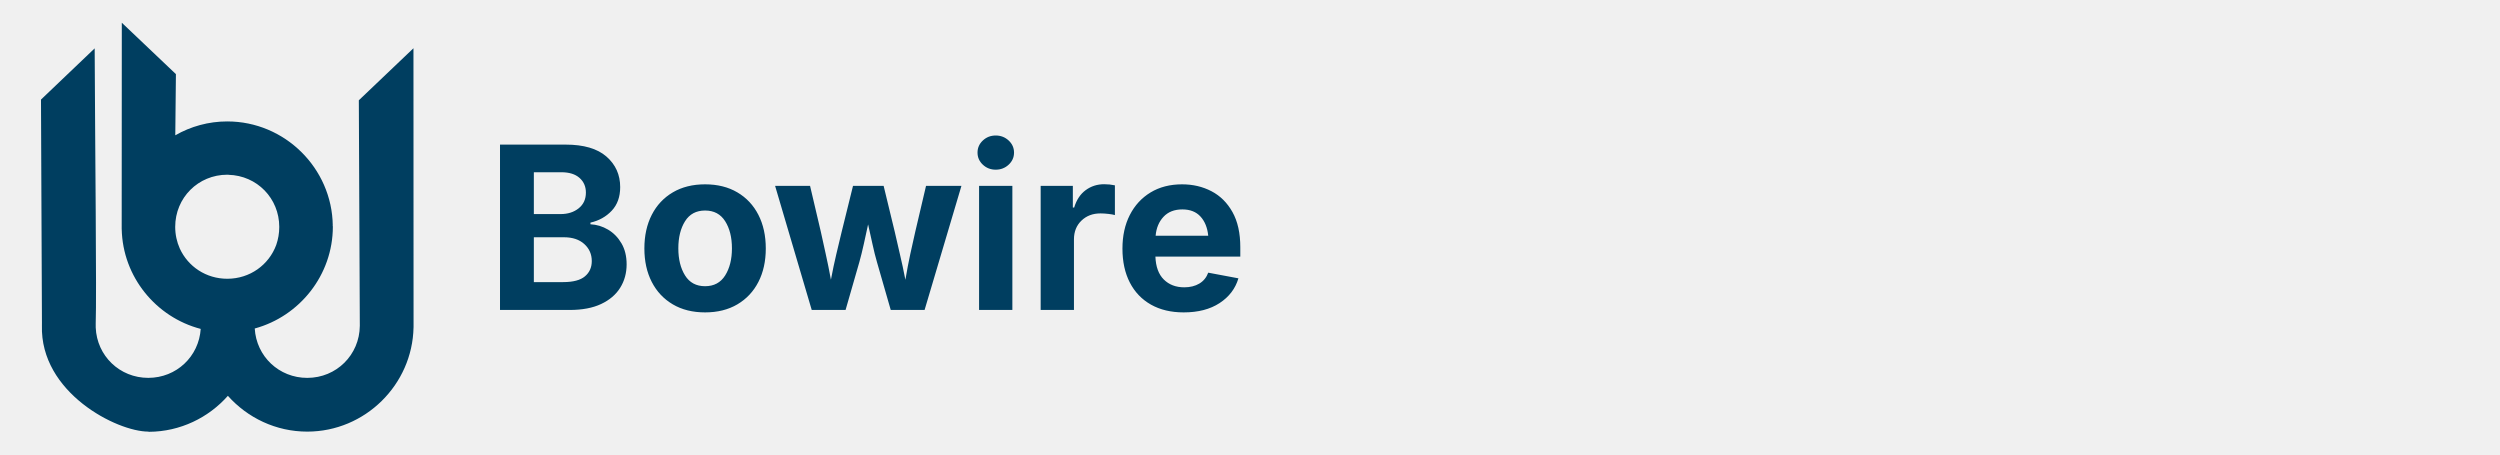
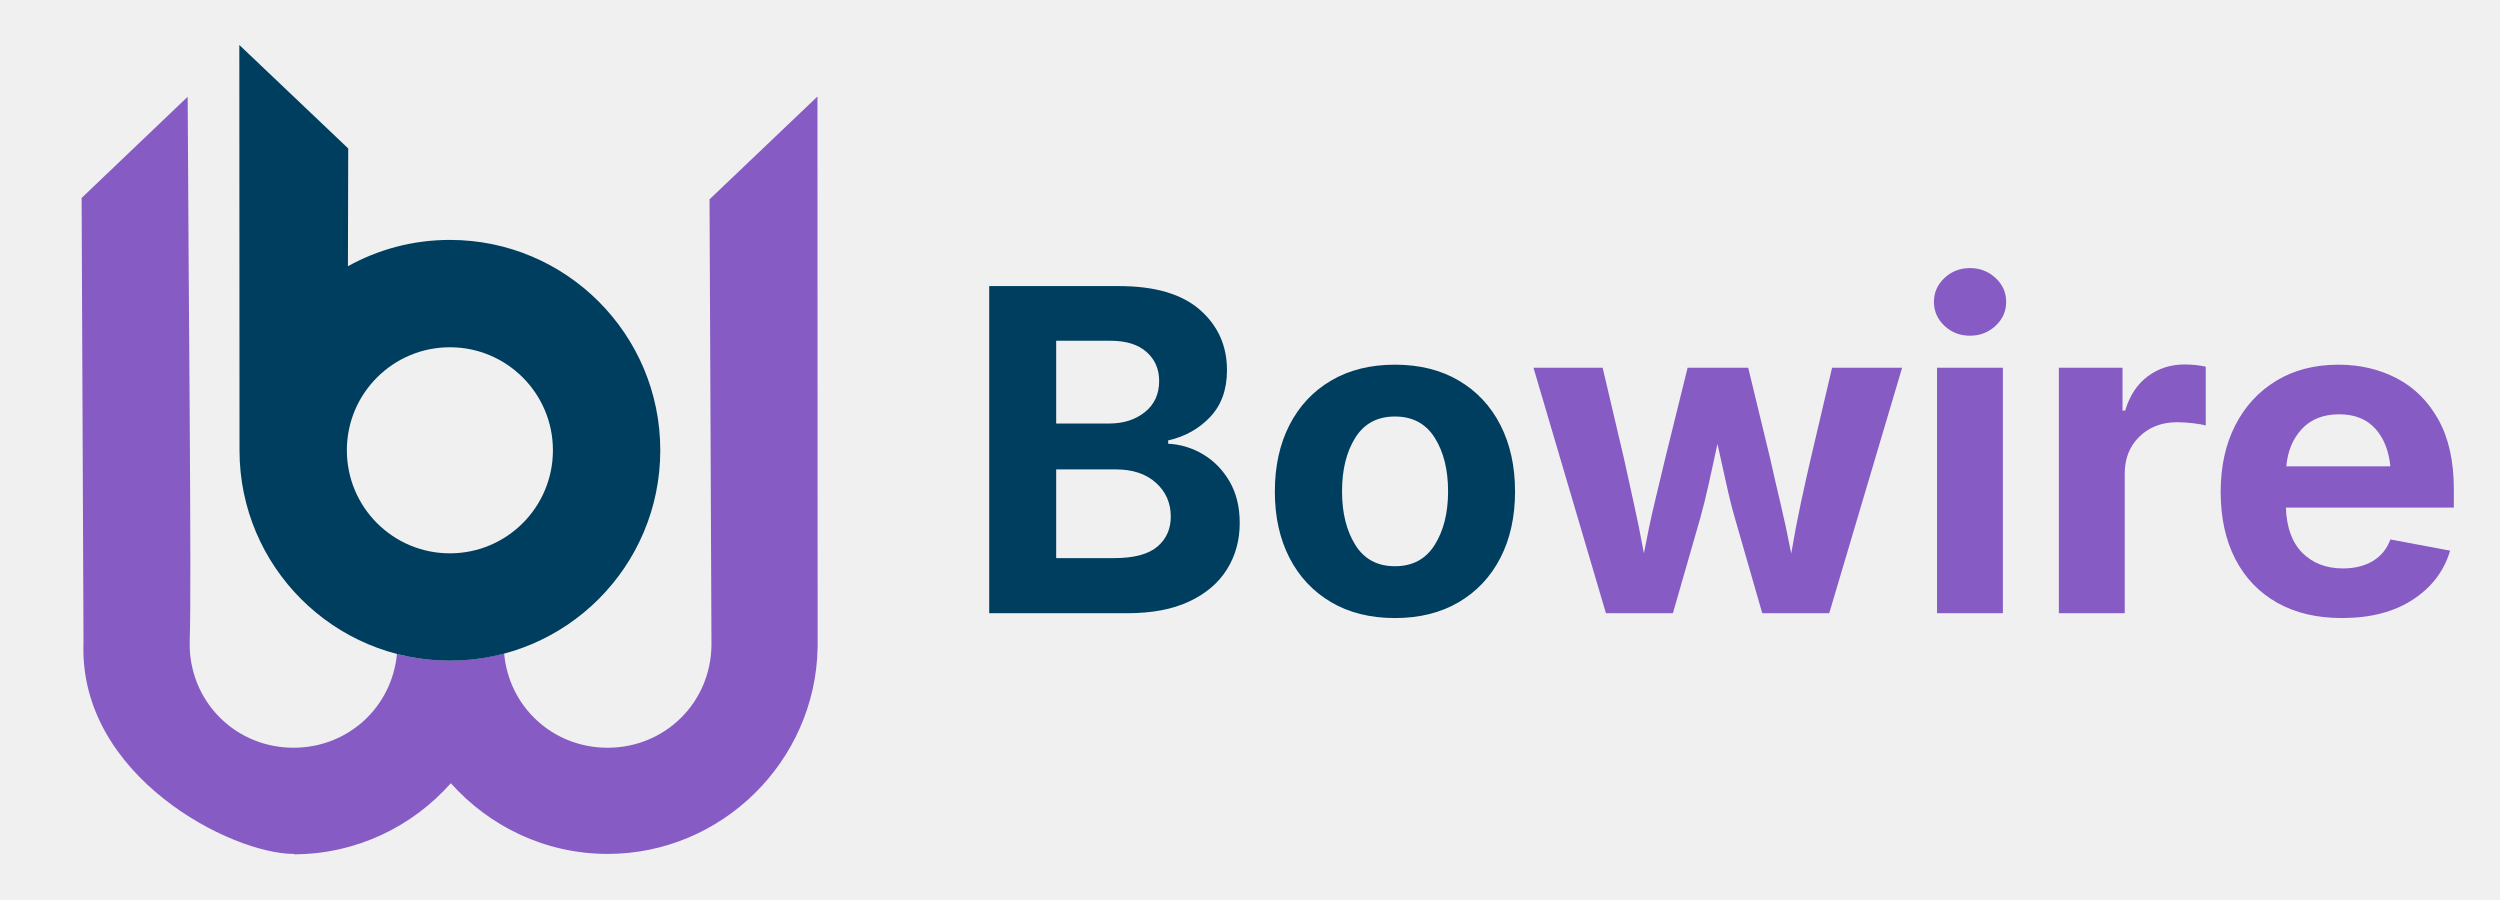
- <svg xmlns="http://www.w3.org/2000/svg" viewBox="0 0 1100 200" role="img" aria-label="Bowire logo horizontal">
+ <svg xmlns="http://www.w3.org/2000/svg" viewBox="0 0 556 200" role="img" aria-label="Bowire logo horizontal">
  <defs>
    <style>
    .bowire-ink { fill: #003e60; }
+     .bowire-wire { fill: #865bc4; }
    @media (prefers-color-scheme: dark) {
      .bowire-ink { fill: #ffffff; }
+       .bowire-wire { fill: #9369d4; }
    }
    /* The page's own theme toggle; only effective when the SVG is inlined. */
    :root[data-theme-resolved="dark"] .bowire-ink, [data-theme-resolved="dark"] .bowire-ink,
    :root[data-theme="dark"] .bowire-ink, [data-theme="dark"] .bowire-ink { fill: #ffffff; }
+     :root[data-theme-resolved="dark"] .bowire-wire, [data-theme-resolved="dark"] .bowire-wire,
+     :root[data-theme="dark"] .bowire-wire, [data-theme="dark"] .bowire-wire { fill: #9369d4; }
    :root[data-theme-resolved="light"] .bowire-ink, [data-theme-resolved="light"] .bowire-ink,
    :root[data-theme="light"] .bowire-ink, [data-theme="light"] .bowire-ink { fill: #003e60; }
+     :root[data-theme-resolved="light"] .bowire-wire, [data-theme-resolved="light"] .bowire-wire,
+     :root[data-theme="light"] .bowire-wire, [data-theme="light"] .bowire-wire { fill: #865bc4; }
  </style>
  </defs>
-   <svg x="10" y="10" width="180" height="180" viewBox="11.475 11.798 54.077 54.077">
+   <svg x="10" y="10" width="180" height="180" viewBox="11.436 11.72 54.155 54.155">
    <g transform="translate(0 0.323374) scale(0.809832)">
-       <path style="stroke-width:1.74" d="m 30.342,14.169 c -0.02,23.243 -0.013,10.444 -0.019,33.687 h 0.004 c 0.16,7.812 5.615,14.393 12.895,16.292 -0.297,4.503 -3.961,7.984 -8.55,7.99 -4.672,0.006 -8.399,-3.592 -8.588,-8.214 -3.9e-4,-0.24 -5.1e-4,-0.478 -9.1e-4,-0.712 0.163,-4.275 -0.106,-29.344 -0.17,-44.859 l -8.763,8.36 0.156,36.452 c -1.3e-4,0.006 1.3e-4,0.012 0,0.018 -0.003,0.131 -0.003,0.265 -0.003,0.397 -0.325,10.967 12.242,17.338 17.38,17.331 0.006,0 0.013,2e-5 0.019,0 l -4.8e-4,0.034 0.072,-0.003 h 0.01 c 5.104,-0.031 9.709,-2.302 12.874,-5.873 3.192,3.583 7.838,5.85 12.976,5.843 9.414,-0.012 17.148,-7.649 17.328,-17.02 h 0.003 l -0.016,-45.558 -8.917,8.494 0.16,36.819 c -0.046,4.745 -3.812,8.487 -8.57,8.493 -4.621,0.006 -8.317,-3.512 -8.581,-8.06 7.317,-1.99 12.751,-8.72 12.751,-16.637 -0.011,-0.059 -0.021,-0.119 -0.033,-0.177 h 0.02 c -0.123,-9.351 -7.833,-16.985 -17.211,-16.985 l -4.7e-4,-0.002 c -3.082,0 -5.983,0.824 -8.495,2.264 l 0.102,-9.985 z m 17.226,24.808 c 0.064,0 0.127,7.6e-4 0.191,0.003 v 0.014 c 4.644,0.118 8.285,3.833 8.285,8.509 0,1.02 -0.172,2.008 -0.491,2.928 -1.194,3.252 -4.293,5.53 -7.994,5.53 -3.472,0 -6.415,-2.004 -7.753,-4.937 -0.481,-1.073 -0.748,-2.269 -0.748,-3.535 0,-4.752 3.758,-8.512 8.51,-8.512 z" class="bowire-ink" />
+       <g>
+         <path style="stroke-width:1.74" d="m 77.948,18.333 -8.917,8.494 0.16,36.819 c -0.046,4.745 -3.811,8.486 -8.57,8.493 -4.529,0.006 -8.17,-3.374 -8.561,-7.791 -1.468,0.394 -2.982,0.593 -4.503,0.593 -1.469,2.4e-5 -2.932,-0.186 -4.354,-0.554 -0.408,4.387 -4.024,7.746 -8.532,7.751 -4.672,0.006 -8.399,-3.592 -8.588,-8.214 -3.9e-4,-0.24 -1.16e-4,-0.478 -5.16e-4,-0.712 0.163,-4.275 -0.106,-29.344 -0.17,-44.859 l -8.763,8.36 0.156,36.452 c -1.3e-4,0.006 1.3e-4,0.012 0,0.018 -0.003,0.131 -0.003,0.265 -0.003,0.397 -0.325,10.967 12.242,17.338 17.38,17.331 0.006,0 0.012,2e-5 0.019,0 l -5.17e-4,0.034 0.072,-0.003 h 0.01 c 5.104,-0.031 9.709,-2.302 12.874,-5.874 3.192,3.583 7.838,5.85 12.975,5.843 9.414,-0.012 17.148,-7.65 17.328,-17.021 h 0.003 z" class="bowire-wire" />
+         <path style="stroke-width:1.74" d="m 30.181,14.073 0.014,33.127 c 0.001,-0.001 0.002,-0.002 0.004,-0.003 -0.003,0.122 -0.004,0.244 -0.004,0.366 8.3e-5,9.6 7.783,17.383 17.383,17.383 9.6,1.99e-4 17.383,-7.782 17.383,-17.383 2.02e-4,-9.601 -7.783,-17.384 -17.383,-17.383 -3.057,2.6e-5 -5.929,0.789 -8.425,2.175 l 0.025,-9.73 z m 17.397,24.977 c 4.702,-1.52e-4 8.513,3.811 8.513,8.513 -1.3e-4,4.702 -3.812,8.513 -8.513,8.513 -4.701,-1.3e-4 -8.513,-3.811 -8.513,-8.513 -1.55e-4,-4.702 3.811,-8.513 8.513,-8.513 z" class="bowire-ink" />
+       </g>
    </g>
  </svg>
-   <path class="bowire-ink" transform="translate(213.41 136.38) scale(0.048828)" d="M135 0V-1490H726Q971 -1490 1094.5 -1382Q1218 -1274 1218 -1107Q1218 -975 1141.5 -894Q1065 -813 950 -787V-772Q1034 -768 1108.5 -724Q1183 -680 1229.5 -600.5Q1276 -521 1276 -411Q1276 -293 1218 -200Q1160 -107 1046 -53.5Q932 0 764 0ZM440 -251H704Q839 -251 900.5 -303Q962 -355 962 -440Q962 -533 894.5 -594Q827 -655 712 -655H440ZM440 -864H681Q779 -864 844 -916Q909 -968 909 -1058Q909 -1139 851.5 -1190Q794 -1241 687 -1241H440ZM1983 22Q1815 22 1692 -50.5Q1569 -123 1502.5 -252.5Q1436 -382 1436 -554Q1436 -727 1502.5 -857Q1569 -987 1692 -1059.5Q1815 -1132 1983 -1132Q2151 -1132 2274 -1059.5Q2397 -987 2463.5 -857Q2530 -727 2530 -554Q2530 -382 2463.5 -252.5Q2397 -123 2274 -50.5Q2151 22 1983 22ZM1983 -214Q2103 -214 2164 -311Q2225 -408 2225 -555Q2225 -703 2164 -799.5Q2103 -896 1983 -896Q1863 -896 1802.5 -799.5Q1742 -703 1742 -555Q1742 -408 1802.5 -311Q1863 -214 1983 -214ZM2944 0 2614 -1118H2929L3026 -705Q3046 -612 3070 -505Q3094 -398 3117 -273Q3140 -395 3165.5 -502.5Q3191 -610 3214 -705L3316 -1118H3592L3692 -705Q3713 -610 3738.5 -503Q3764 -396 3788 -272Q3809 -396 3832 -503Q3855 -610 3877 -705L3974 -1118H4293L3961 0H3656L3532 -431Q3511 -503 3491.5 -593Q3472 -683 3452 -771Q3433 -683 3413 -592.5Q3393 -502 3373 -431L3249 0ZM4452 0V-1118H4752V0ZM4602 -1264Q4534 -1264 4486 -1309Q4438 -1354 4438 -1418Q4438 -1482 4486 -1527Q4534 -1572 4602 -1572Q4670 -1572 4718.5 -1527Q4767 -1482 4767 -1418Q4767 -1354 4718.5 -1309Q4670 -1264 4602 -1264ZM5007 0V-1118H5297V-923H5309Q5340 -1026 5412.5 -1079.5Q5485 -1133 5579 -1133Q5630 -1133 5676 -1123V-855Q5656 -861 5617.5 -865.5Q5579 -870 5546 -870Q5442 -870 5374.5 -805Q5307 -740 5307 -636V0ZM6296 22Q6125 22 6001 -48Q5877 -118 5810.5 -247Q5744 -376 5744 -553Q5744 -726 5810.5 -856Q5877 -986 5997.5 -1059Q6118 -1132 6281 -1132Q6427 -1132 6546 -1070Q6665 -1008 6735.5 -882Q6806 -756 6806 -565V-481H6041Q6046 -344 6117 -274Q6188 -204 6301 -204Q6380 -204 6436.5 -237.5Q6493 -271 6517 -336L6789 -285Q6748 -146 6619.5 -62Q6491 22 6296 22ZM6043 -669H6517Q6506 -778 6447 -842Q6388 -906 6284 -906Q6176 -906 6114 -839.5Q6052 -773 6043 -669Z" />
+   <path class="bowire-ink" transform="translate(213.41 136.38) scale(0.048828)" d="M135 0V-1490H726Q971 -1490 1094.5 -1382Q1218 -1274 1218 -1107Q1218 -975 1141.5 -894Q1065 -813 950 -787V-772Q1034 -768 1108.5 -724Q1183 -680 1229.5 -600.5Q1276 -521 1276 -411Q1276 -293 1218 -200Q1160 -107 1046 -53.5Q932 0 764 0ZM440 -251H704Q839 -251 900.5 -303Q962 -355 962 -440Q962 -533 894.5 -594Q827 -655 712 -655H440ZM440 -864H681Q779 -864 844 -916Q909 -968 909 -1058Q909 -1139 851.5 -1190Q794 -1241 687 -1241H440ZM1983 22Q1815 22 1692 -50.5Q1569 -123 1502.5 -252.5Q1436 -382 1436 -554Q1436 -727 1502.5 -857Q1569 -987 1692 -1059.5Q1815 -1132 1983 -1132Q2151 -1132 2274 -1059.5Q2397 -987 2463.5 -857Q2530 -727 2530 -554Q2530 -382 2463.5 -252.5Q2397 -123 2274 -50.5Q2151 22 1983 22ZM1983 -214Q2103 -214 2164 -311Q2225 -408 2225 -555Q2225 -703 2164 -799.5Q2103 -896 1983 -896Q1863 -896 1802.5 -799.5Q1742 -703 1742 -555Q1742 -408 1802.5 -311Q1863 -214 1983 -214Z" />
+   <path class="bowire-wire" transform="translate(213.41 136.38) scale(0.048828)" d="M2944 0 2614 -1118H2929L3026 -705Q3046 -612 3070 -505Q3094 -398 3117 -273Q3140 -395 3165.5 -502.5Q3191 -610 3214 -705L3316 -1118H3592L3692 -705Q3713 -610 3738.5 -503Q3764 -396 3788 -272Q3809 -396 3832 -503Q3855 -610 3877 -705L3974 -1118H4293L3961 0H3656L3532 -431Q3511 -503 3491.5 -593Q3472 -683 3452 -771Q3433 -683 3413 -592.5Q3393 -502 3373 -431L3249 0ZM4452 0V-1118H4752V0ZM4602 -1264Q4534 -1264 4486 -1309Q4438 -1354 4438 -1418Q4438 -1482 4486 -1527Q4534 -1572 4602 -1572Q4670 -1572 4718.5 -1527Q4767 -1482 4767 -1418Q4767 -1354 4718.5 -1309Q4670 -1264 4602 -1264ZM5007 0V-1118H5297V-923H5309Q5340 -1026 5412.5 -1079.5Q5485 -1133 5579 -1133Q5630 -1133 5676 -1123V-855Q5656 -861 5617.5 -865.5Q5579 -870 5546 -870Q5442 -870 5374.5 -805Q5307 -740 5307 -636V0ZM6296 22Q6125 22 6001 -48Q5877 -118 5810.5 -247Q5744 -376 5744 -553Q5744 -726 5810.5 -856Q5877 -986 5997.5 -1059Q6118 -1132 6281 -1132Q6427 -1132 6546 -1070Q6665 -1008 6735.5 -882Q6806 -756 6806 -565V-481H6041Q6046 -344 6117 -274Q6188 -204 6301 -204Q6380 -204 6436.5 -237.5Q6493 -271 6517 -336L6789 -285Q6748 -146 6619.5 -62Q6491 22 6296 22ZM6043 -669H6517Q6506 -778 6447 -842Q6388 -906 6284 -906Q6176 -906 6114 -839.5Q6052 -773 6043 -669Z" />
</svg>
